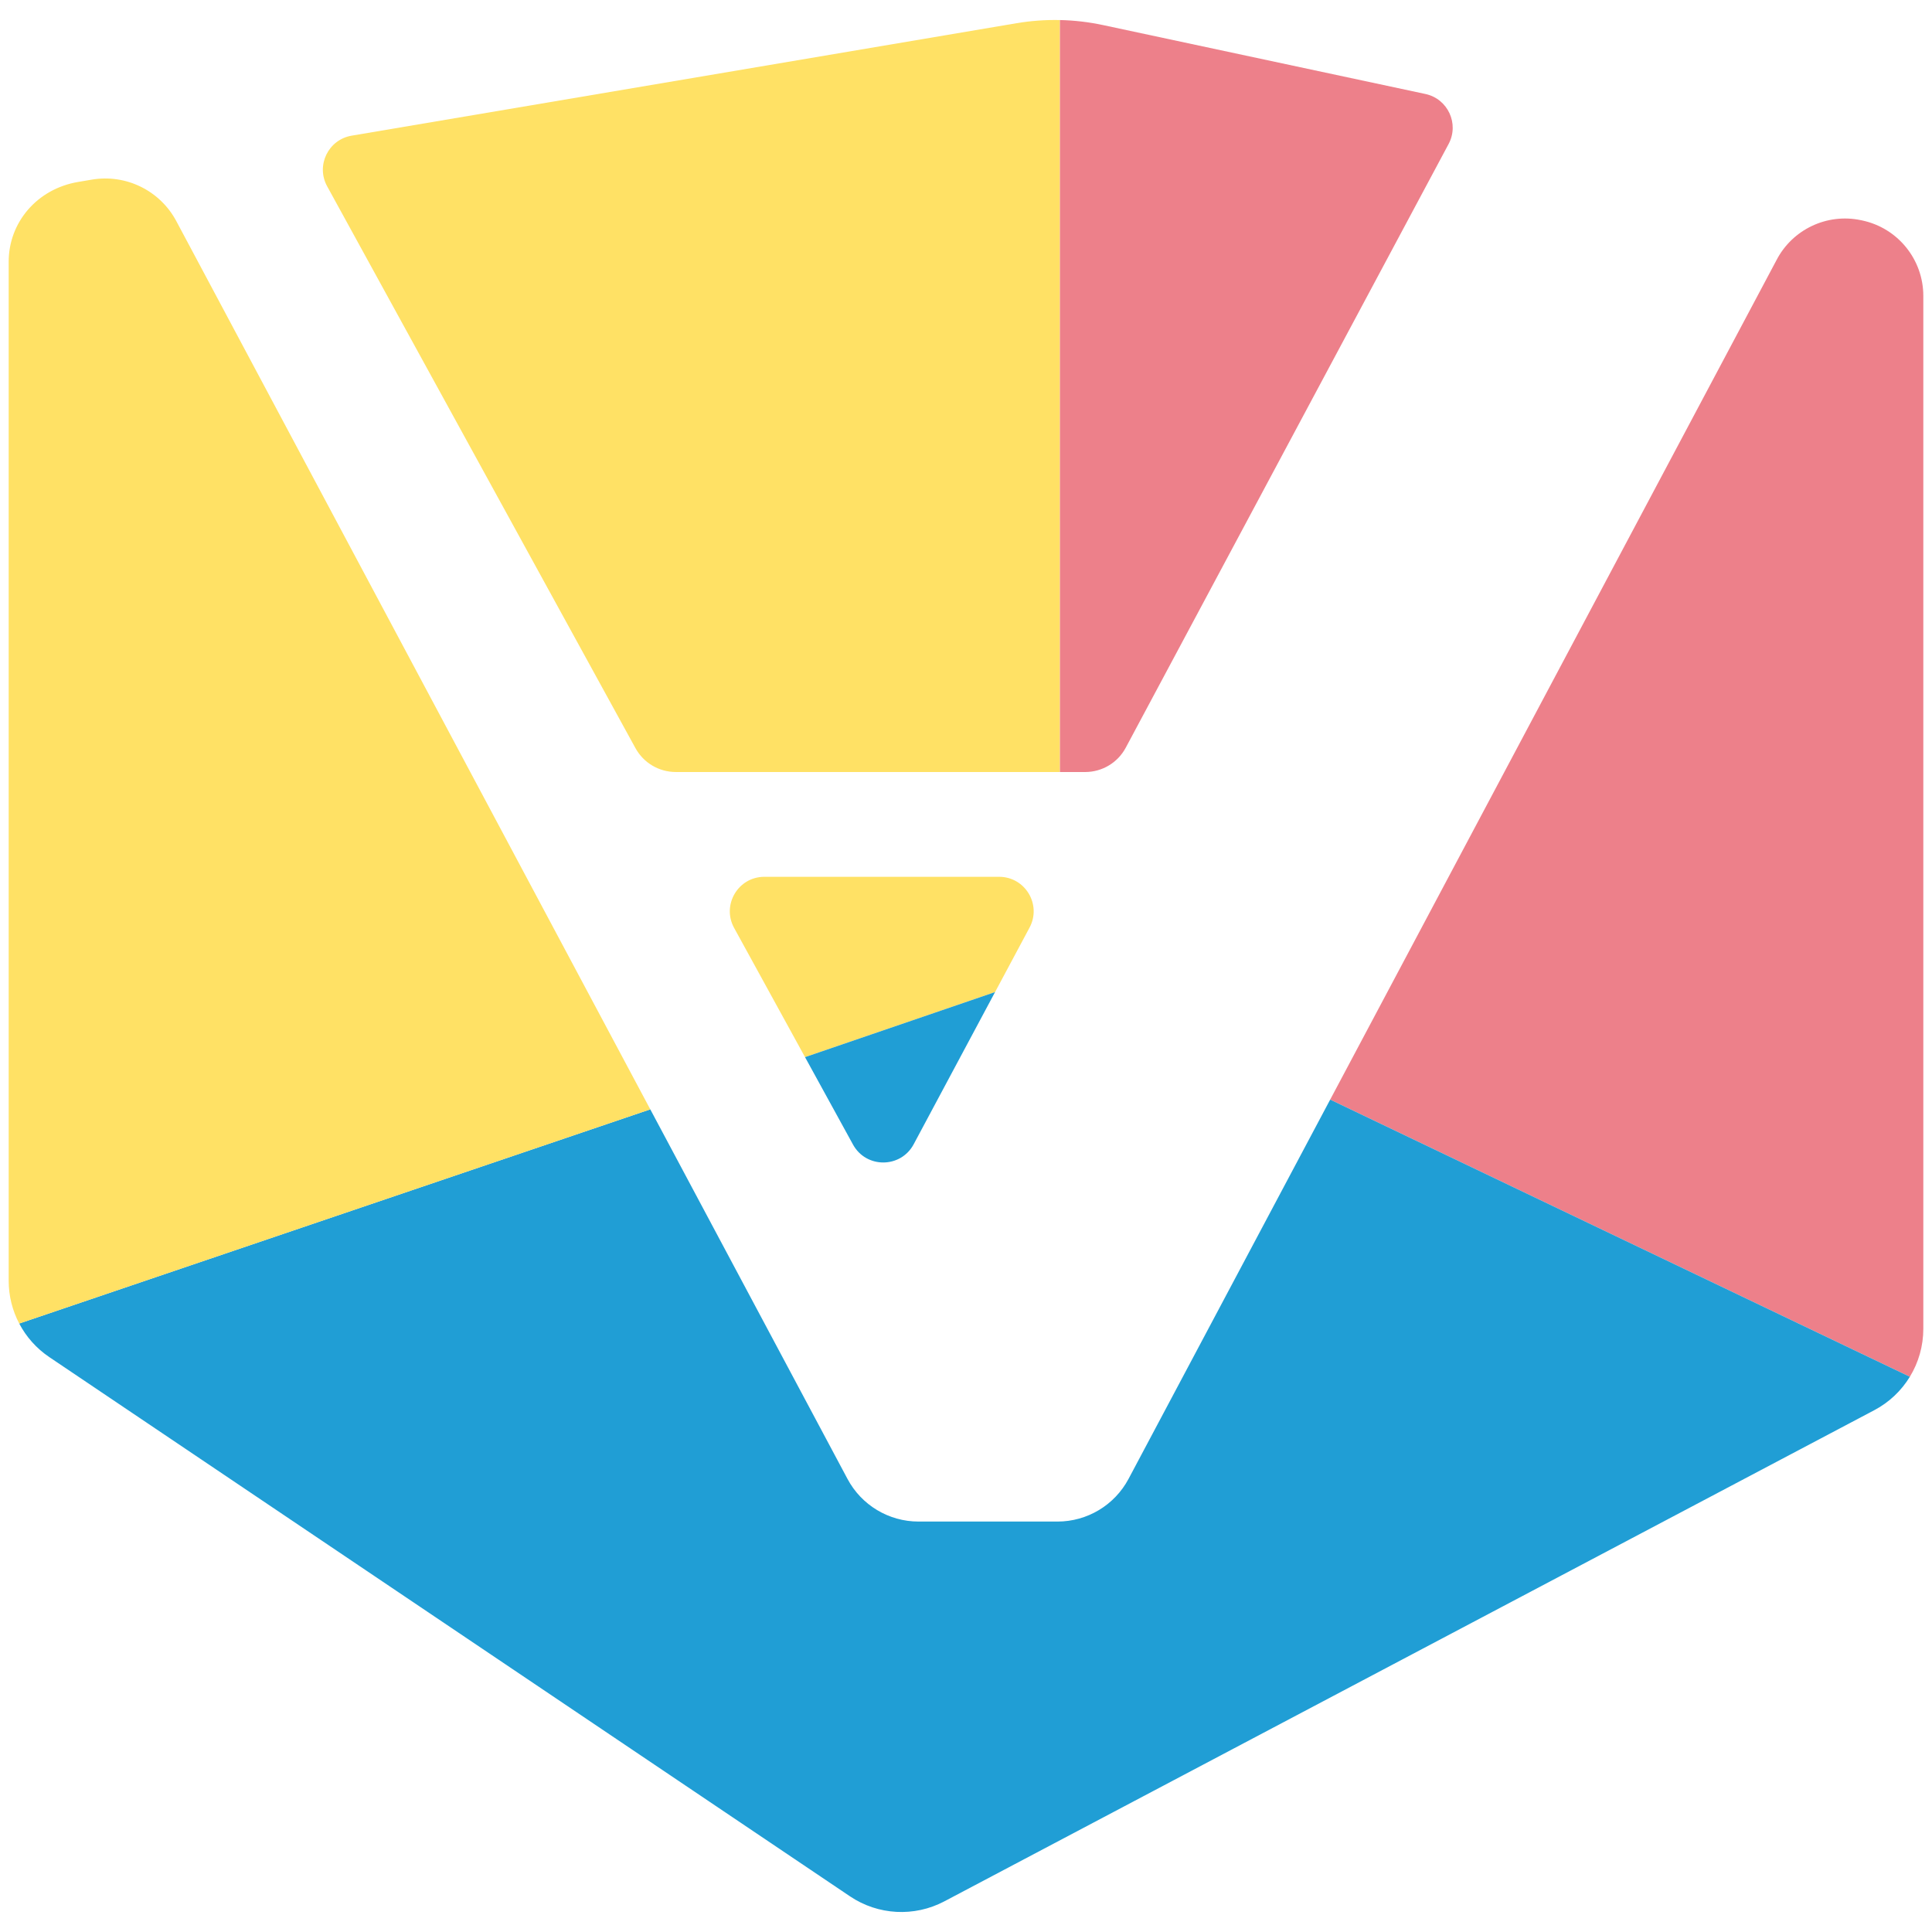
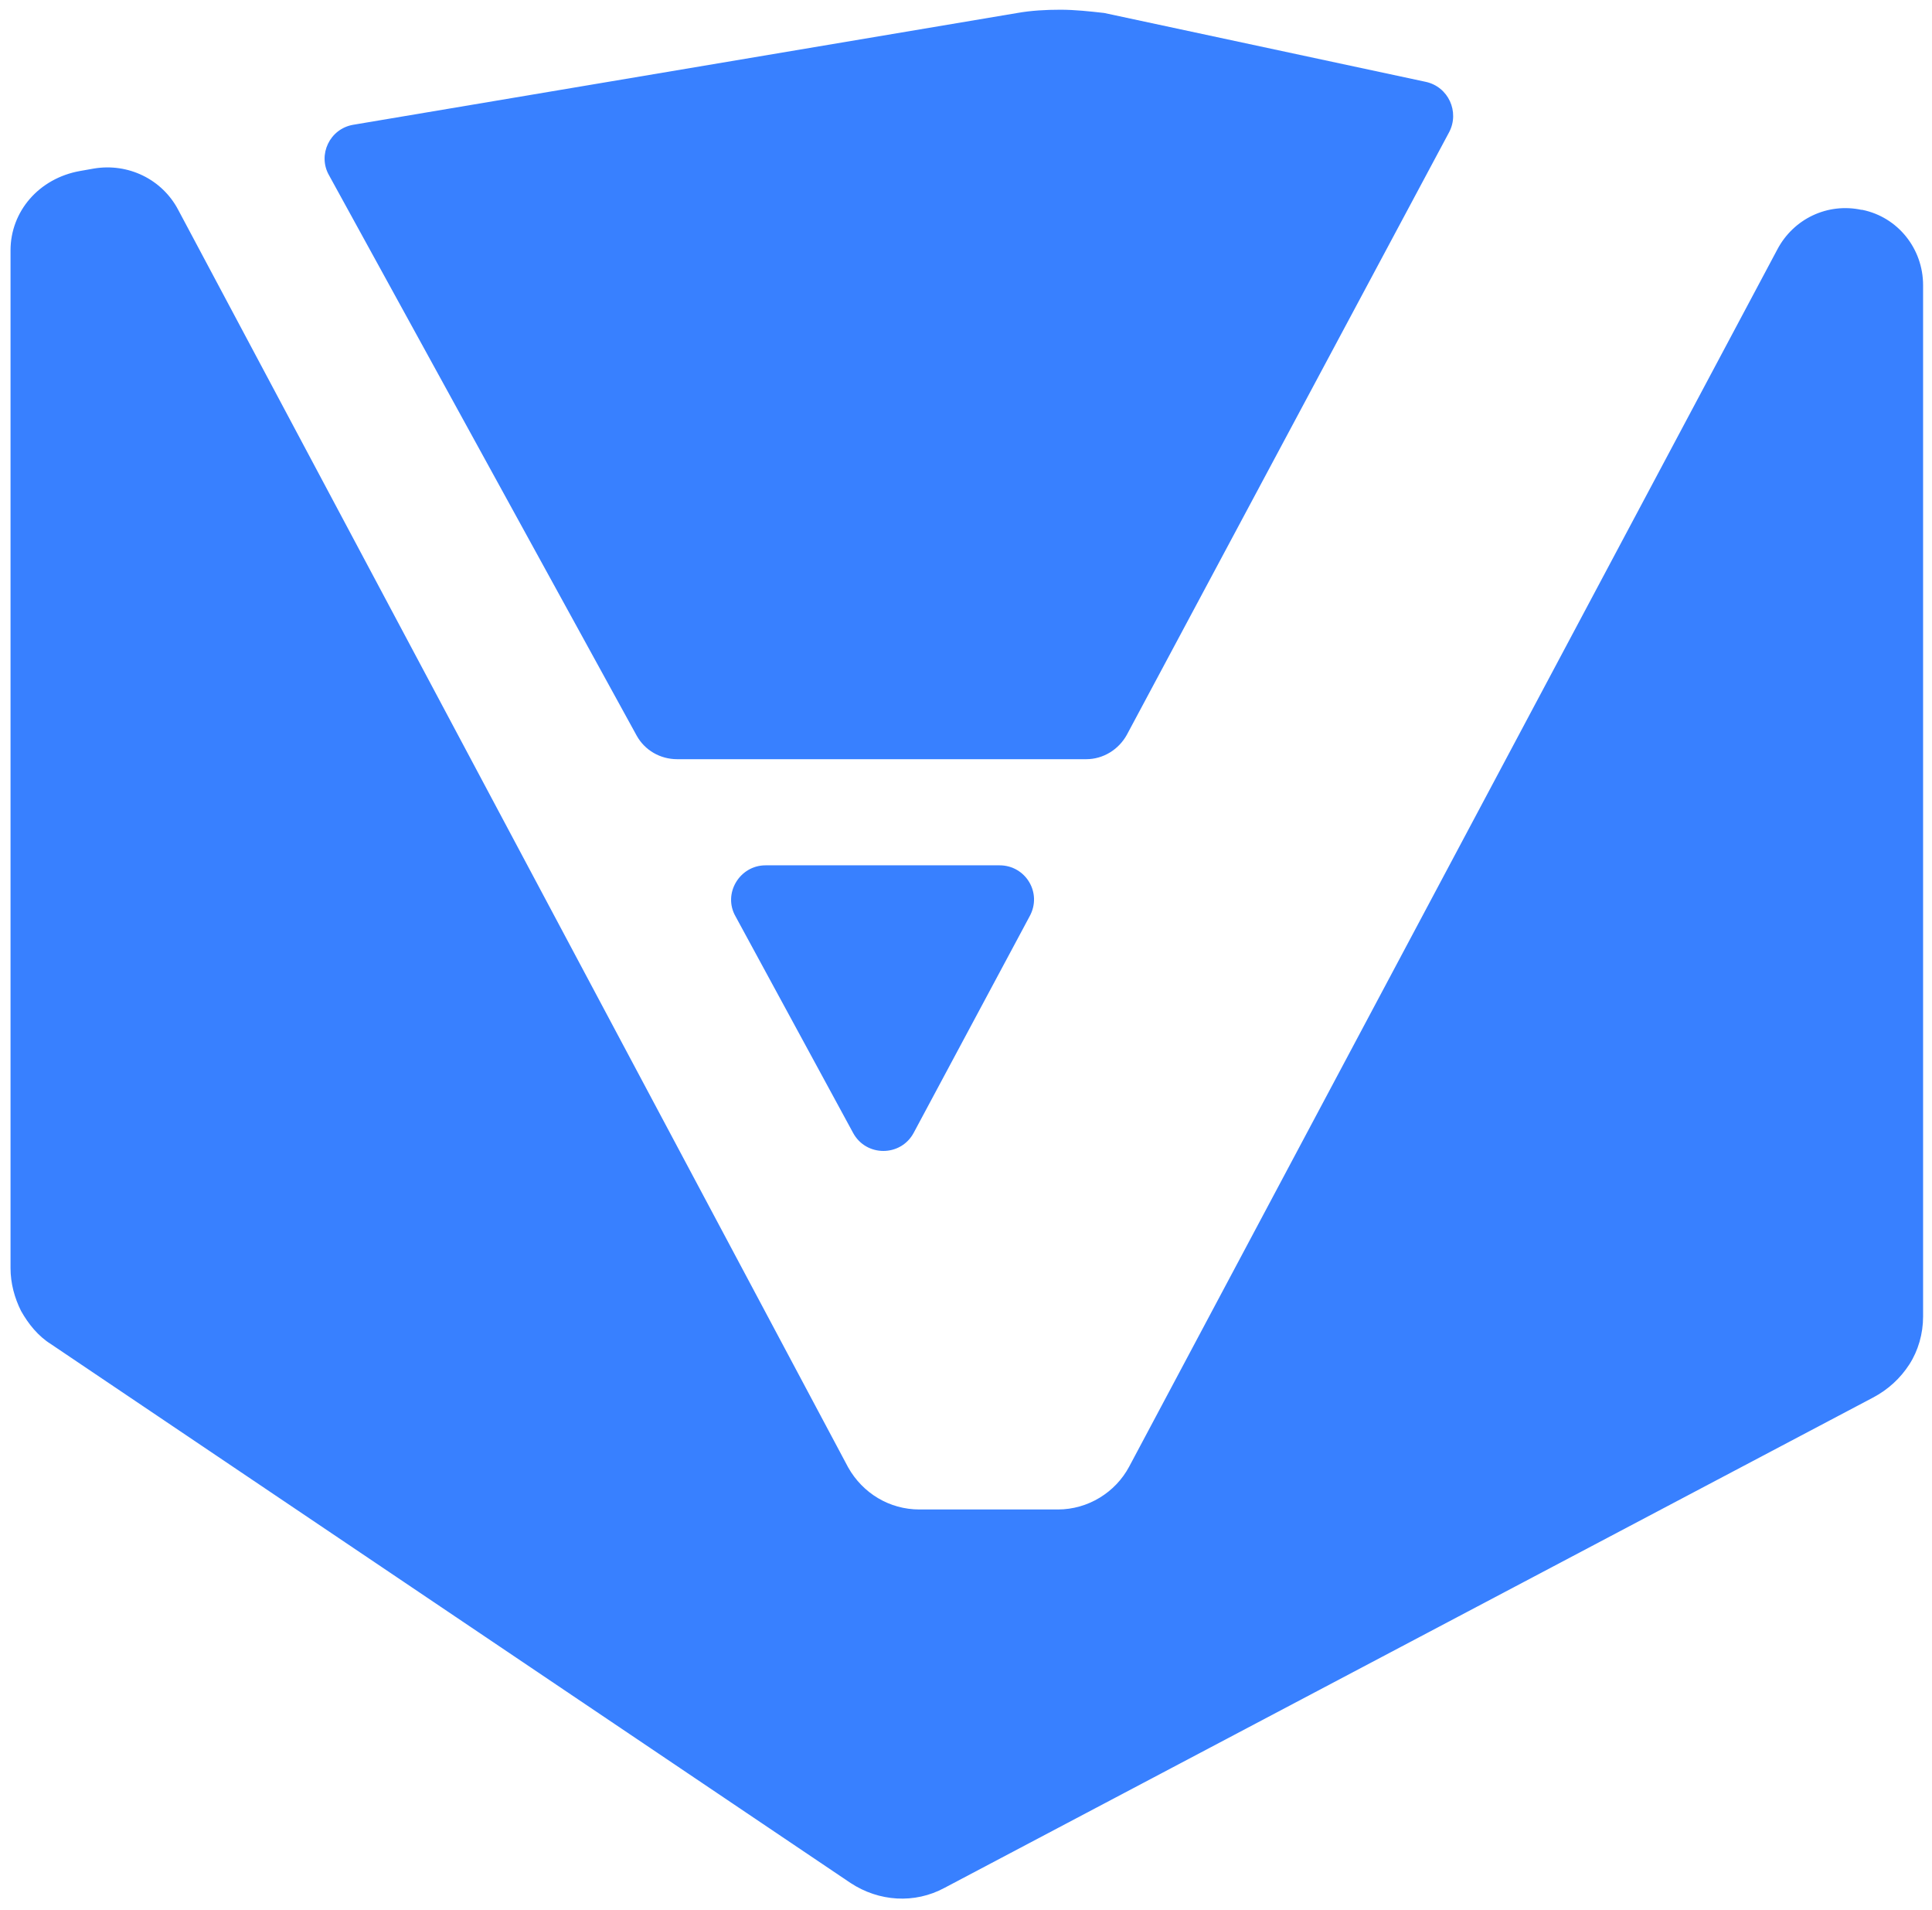
- <svg xmlns="http://www.w3.org/2000/svg" version="1.1" id="Слой_1" x="0px" y="0px" width="238.11px" height="238.11px" viewBox="0 0 238.11 238.11" enable-background="new 0 0 238.11 238.11" xml:space="preserve">
+ <svg xmlns="http://www.w3.org/2000/svg" version="1.1" id="Слой_1" x="0px" y="0px" viewBox="0 0 238.5 235.7" style="enable-background:new 0 0 238.5 235.7;" xml:space="preserve">
+   <style type="text/css">
+ 	.st0{fill:#3880FF;}
+ 	.st1{display:none;fill:url(#_x31__1_);}
+ 	.st2{display:none;fill:url(#_x32__1_);}
+ 	.st3{display:none;fill:url(#_x33__1_);}
+ </style>
  <g>
-     <path fill="#ED808A" d="M163.938,135.522l71.443,34.158c1.065-1.747,1.659-3.782,1.659-5.906V36.471   c0-4.495-3.146-8.375-7.545-9.304l-0.146-0.031c-4.184-0.883-8.441,1.134-10.407,4.929L163.938,135.522z" />
-     <path fill="#FFE165" d="M130.631,2.47l0.001,92.678l-47.344-0.001c-2.07,0-3.975-1.128-4.97-2.942L40.319,22.959   c-1.407-2.564,0.135-5.75,3.018-6.238L125.284,2.86C127.055,2.562,128.845,2.432,130.631,2.47" />
-     <path fill="#ED808A" d="M130.633,95.148h3.11c2.092,0,4.014-1.152,4.999-2.996l39.792-74.406c1.334-2.494-0.094-5.572-2.86-6.163   l-39.737-8.494c-1.749-0.373-3.524-0.58-5.305-0.619L130.633,95.148z" />
-     <path fill="#FFE165" d="M122.636,122.271l4.252-7.951c1.516-2.833-0.537-6.257-3.749-6.257H94.204   c-3.233,0-5.283,3.464-3.728,6.297l8.74,15.927L122.636,122.271z" />
-     <path fill="#209ED5" d="M99.216,130.287l23.42-8.017l-10.029,18.753c-1.592,2.978-5.853,3-7.477,0.04L99.216,130.287z" />
-     <path fill="#209ED5" d="M163.938,135.522l71.443,34.158c-1.045,1.712-2.544,3.148-4.385,4.12l-114.613,60.534   c-3.695,1.95-8.163,1.712-11.629-0.622L6.075,167.255c-1.583-1.066-2.845-2.495-3.706-4.136l77.776-26.397v0.001l24.308,45.552   c1.724,3.232,5.089,5.25,8.753,5.25h17.123c3.669,0,7.038-2.023,8.761-5.264L163.938,135.522z" />
-     <path fill="#FFE165" d="M80.145,136.723L21.727,27.248c-2.009-3.764-6.199-5.822-10.406-5.111l-1.693,0.287   c-5.065,0.857-8.558,4.991-8.558,9.831V157.85c0,1.864,0.458,3.667,1.299,5.27L80.145,136.723z" />
+     <path class="st0" d="M130.9,1.2c-1.8,0-3.6,0.1-5.3,0.4L43.6,15.4c-2.9,0.5-4.4,3.7-3,6.2l38,69.2c1,1.8,2.9,2.9,5,2.9l50.5,0   c2.1,0,4-1.2,5-3l39.8-74.4c1.3-2.5-0.1-5.6-2.9-6.2l-39.7-8.5C134.5,1.4,132.7,1.2,130.9,1.2L130.9,1.2z" />
+     <path class="st0" d="M90.8,113.1c-1.6-2.8,0.5-6.3,3.7-6.3h28.9c3.2,0,5.3,3.4,3.7,6.3l-14.3,26.7c-1.6,3-5.9,3-7.5,0L90.8,113.1z" />
+     <path class="st0" d="M235.7,168.4c1.1-1.7,1.7-3.8,1.7-5.9V35.2c0-4.5-3.1-8.4-7.5-9.3l-0.1,0c-4.2-0.9-8.4,1.1-10.4,4.9L139.4,181   c-1.7,3.2-5.1,5.3-8.8,5.3h-17.1c-3.7,0-7-2-8.8-5.2L22,25.9c-2-3.8-6.2-5.8-10.4-5.1l-1.7,0.3c-5.1,0.9-8.6,5-8.6,9.8v125.6   c0,1.9,0.5,3.7,1.3,5.3v0c0.9,1.6,2.1,3.1,3.7,4.1l98.7,66.5c3.5,2.3,7.9,2.6,11.6,0.6l114.6-60.5   C233.1,171.5,234.6,170.1,235.7,168.4z" />
  </g>
+   <linearGradient id="_x31__1_" gradientUnits="userSpaceOnUse" x1="149.299" y1="-12.284" x2="249.615" y2="161.468">
+     <stop offset="0" style="stop-color:#303548" />
+     <stop offset="3.876811e-02" style="stop-color:#2C3C59" />
+     <stop offset="0.153" style="stop-color:#214E85" />
+     <stop offset="0.274" style="stop-color:#185DAA" />
+     <stop offset="0.398" style="stop-color:#106AC9" />
+     <stop offset="0.527" style="stop-color:#0A74E1" />
+     <stop offset="0.664" style="stop-color:#067BF2" />
+     <stop offset="0.814" style="stop-color:#047FFC" />
+     <stop offset="1" style="stop-color:#0380FF" />
+   </linearGradient>
+   <path id="_x31_" class="st1" d="M176.1,132.3l0-42.6c0-8.4-4.9-16-12.6-19.4l-34.2-15.2l-0.2-55.7l93.3,25.5  c9.3,2.5,15.7,10.9,15.7,20.5l0,122.8L176.1,132.3z" />
+   <linearGradient id="_x32__1_" gradientUnits="userSpaceOnUse" x1="-0.272" y1="160.029" x2="101.66" y2="-16.523">
+     <stop offset="0" style="stop-color:#303548" />
+     <stop offset="3.876811e-02" style="stop-color:#2C3C59" />
+     <stop offset="0.153" style="stop-color:#214E85" />
+     <stop offset="0.274" style="stop-color:#185DAA" />
+     <stop offset="0.398" style="stop-color:#106AC9" />
+     <stop offset="0.527" style="stop-color:#0A74E1" />
+     <stop offset="0.664" style="stop-color:#067BF2" />
+     <stop offset="0.814" style="stop-color:#047FFC" />
+     <stop offset="1" style="stop-color:#0380FF" />
+   </linearGradient>
+   <path id="_x32_" class="st2" d="M2.2,161.4V42c0-10.2,7.2-18.9,17.1-20.9L129.2-0.7l0.2,55.7L89,66.7c-9.1,2.6-15.4,11-15.4,20.4  v42.6L2.2,161.4z" />
+   <linearGradient id="_x33__1_" gradientUnits="userSpaceOnUse" x1="238.143" y1="180.651" x2="2.172" y2="180.651">
+     <stop offset="0" style="stop-color:#303548" />
+     <stop offset="3.876811e-02" style="stop-color:#2C3C59" />
+     <stop offset="0.153" style="stop-color:#214E85" />
+     <stop offset="0.274" style="stop-color:#185DAA" />
+     <stop offset="0.398" style="stop-color:#106AC9" />
+     <stop offset="0.527" style="stop-color:#0A74E1" />
+     <stop offset="0.664" style="stop-color:#067BF2" />
+     <stop offset="0.814" style="stop-color:#047FFC" />
+     <stop offset="1" style="stop-color:#0380FF" />
+   </linearGradient>
+   <path id="_x33_" class="st3" d="M176.1,132.3l62,35.7l-115.4,61c-6.9,3.7-15.3,3.2-21.8-1.2L2.2,161.4l71.5-31.7l37,22.8  c6.1,3.8,13.7,4.2,20.2,1.1L176.1,132.3z" />
</svg>
